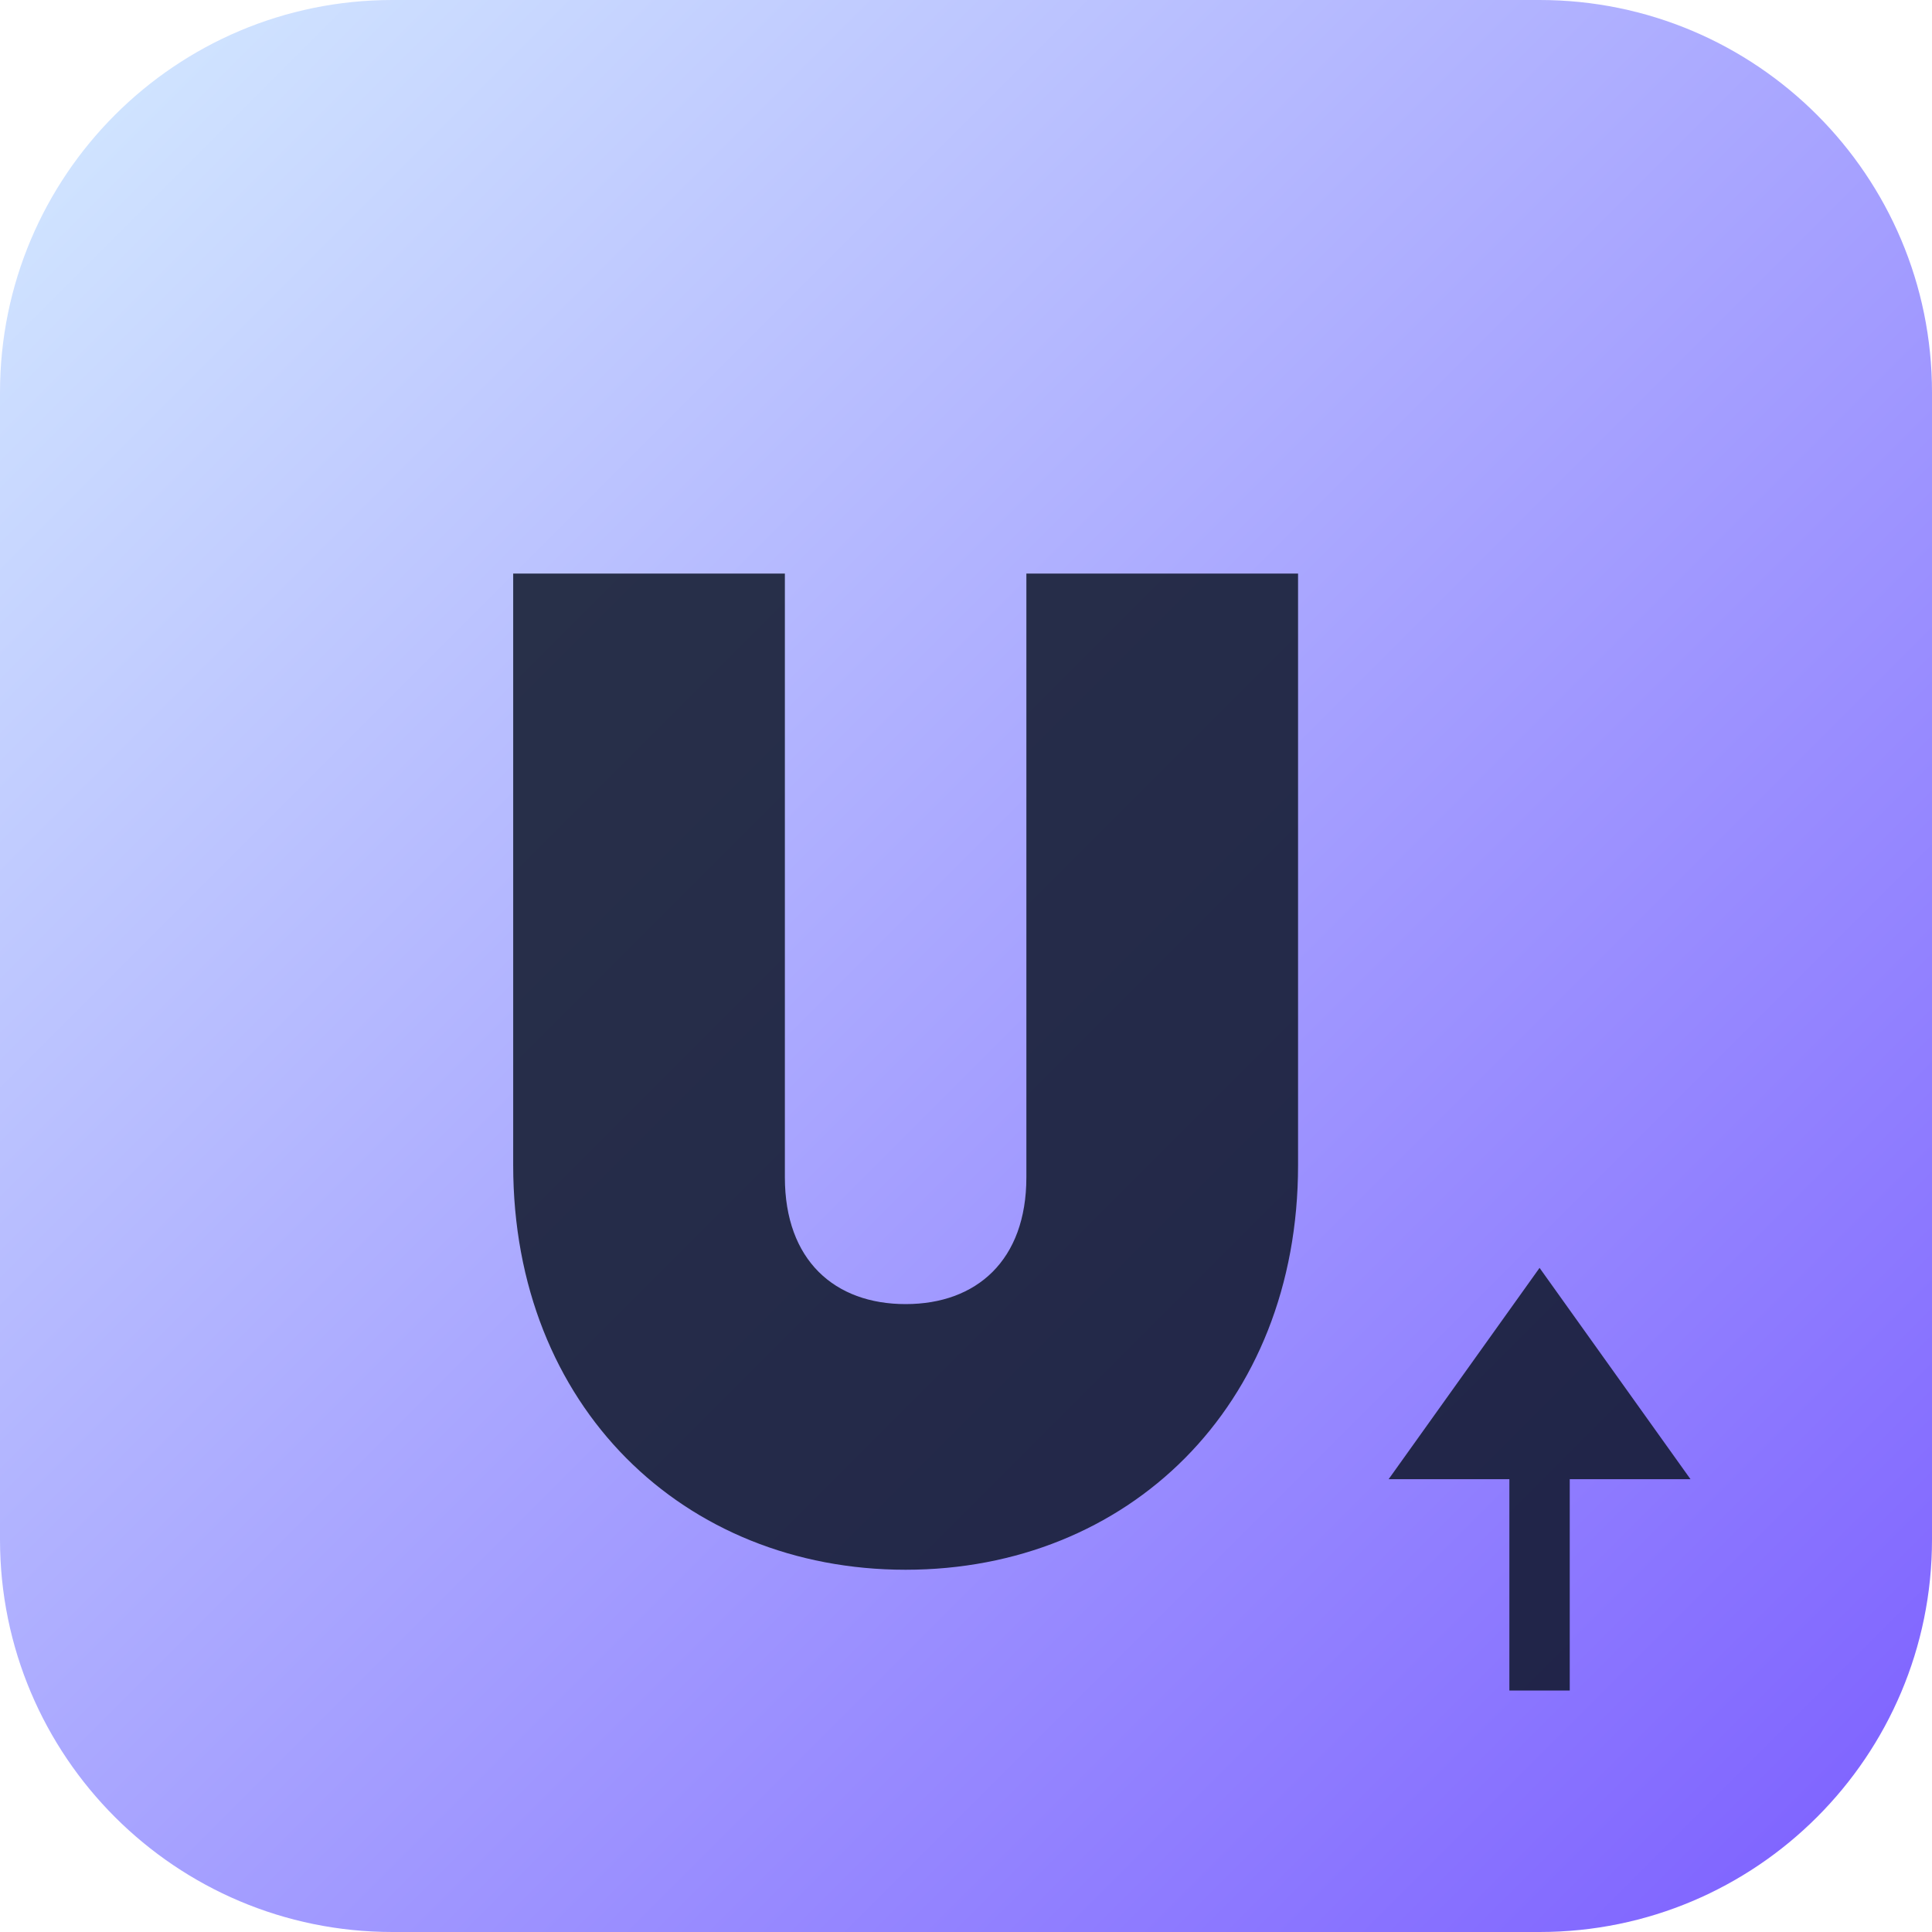
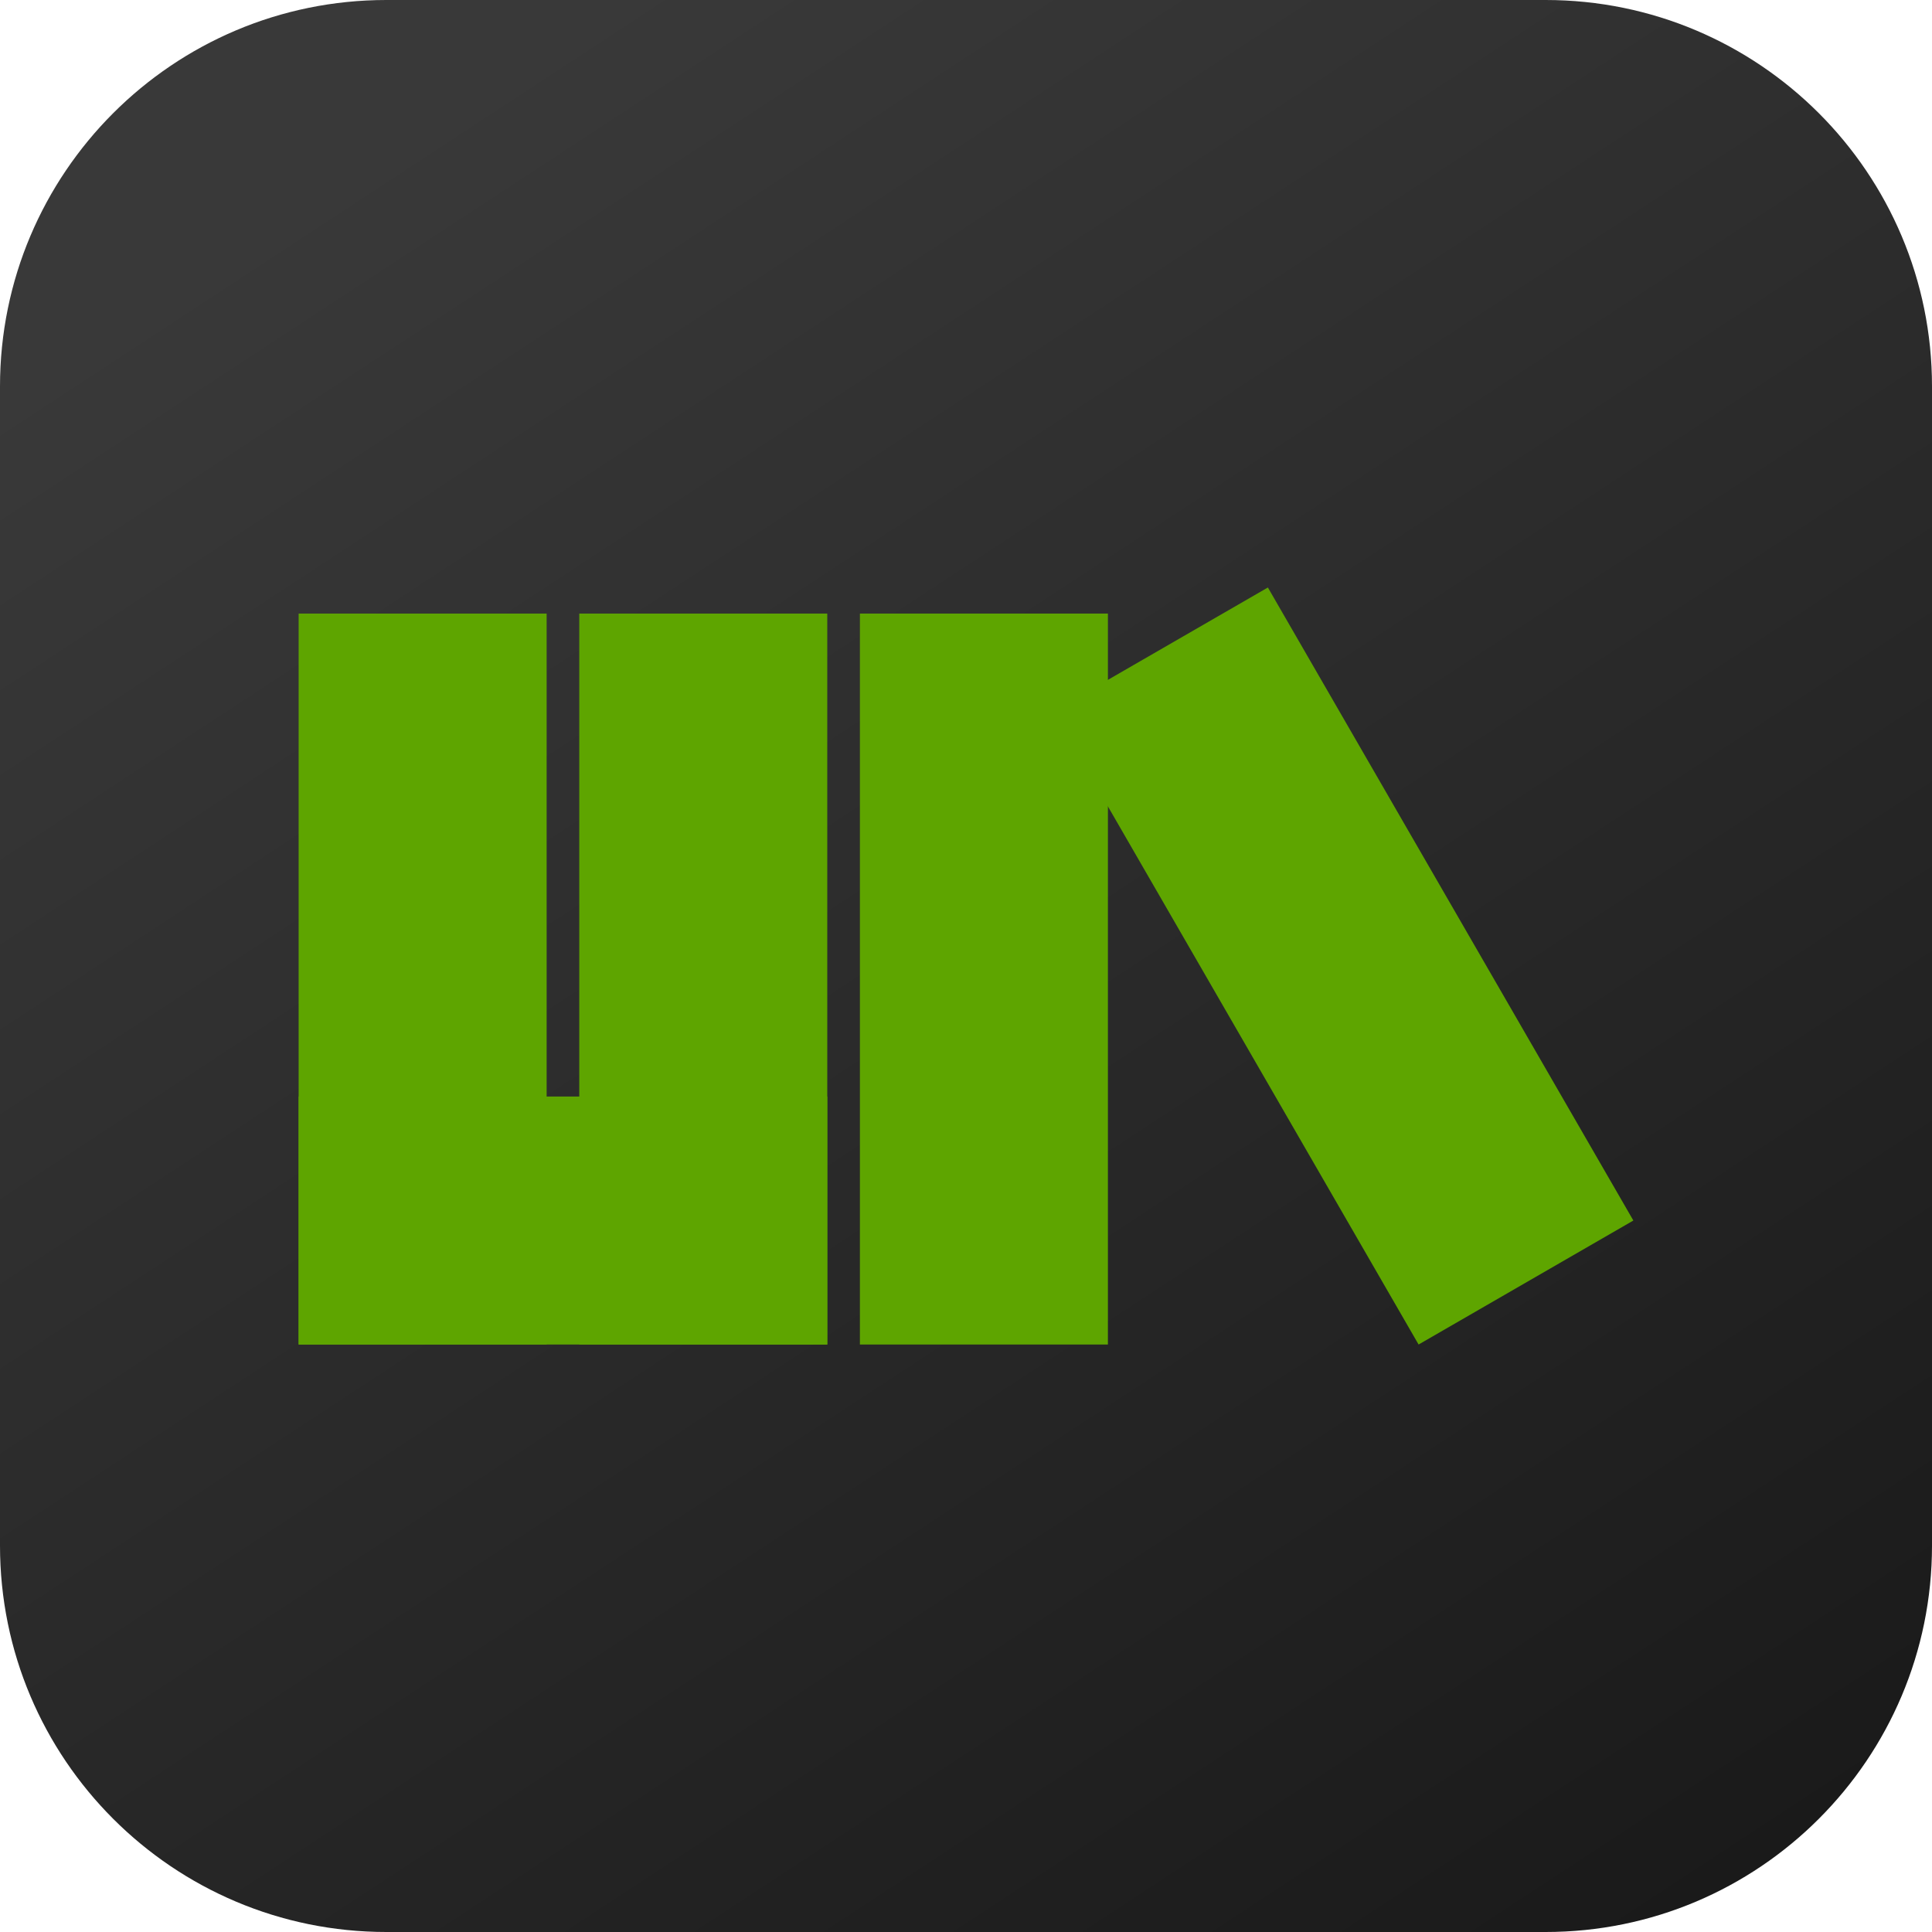
- <svg xmlns="http://www.w3.org/2000/svg" width="128" height="128" viewBox="0 0 128 128" role="img" aria-label="UX Archive icon">
+ <svg xmlns="http://www.w3.org/2000/svg" width="300" height="300" viewBox="0 0 300 300" fill="none">
+   <rect width="300" height="300" rx="60" fill="url(#paint0_linear_1096_1252)" />
+   <rect x="46.372" y="208.777" width="38.51" height="82.087" transform="rotate(-90 46.3719 208.777)" fill="#5EA500" />
+   <rect x="128.459" y="208.777" width="38.51" height="113.503" transform="rotate(180 128.459 208.777)" fill="#5EA500" />
+   <rect x="84.882" y="208.777" width="38.51" height="113.503" transform="rotate(180 84.882 208.777)" fill="#5EA500" />
+   <rect x="253.628" y="189.522" width="38.51" height="113.503" transform="rotate(150 253.628 189.522)" fill="#5EA500" />
+   <rect x="172.036" y="208.777" width="38.51" height="113.503" transform="rotate(-180 172.036 208.777)" fill="#5EA500" />
  <defs>
-     <linearGradient id="grad" x1="0" y1="0" x2="1" y2="1">
-       <stop offset="0" stop-color="#d5ecff" />
-       <stop offset="1" stop-color="#7b5dff" />
+     <linearGradient id="paint0_linear_1096_1252" x1="61.833" y1="3.19083e-06" x2="258.436" y2="300" gradientUnits="userSpaceOnUse">
+       <stop offset="0.048" stop-color="#393939" />
+       <stop offset="1" stop-color="#1A1A1A" />
    </linearGradient>
  </defs>
-   <rect width="128" height="128" rx="26" fill="url(#grad)" />
-   <path d="M34 38h18v40c0 5.5 3.3 8.4 8 8.4s8-2.9 8-8.4V38h18v39.2c0 16-11.3 26.8-26 26.8S34 93.2 34 77.2V38Zm58 60 10-14 10 14h-8v14h-4V98h-8Z" fill="#0f172a" fill-opacity="0.85" />
</svg>
